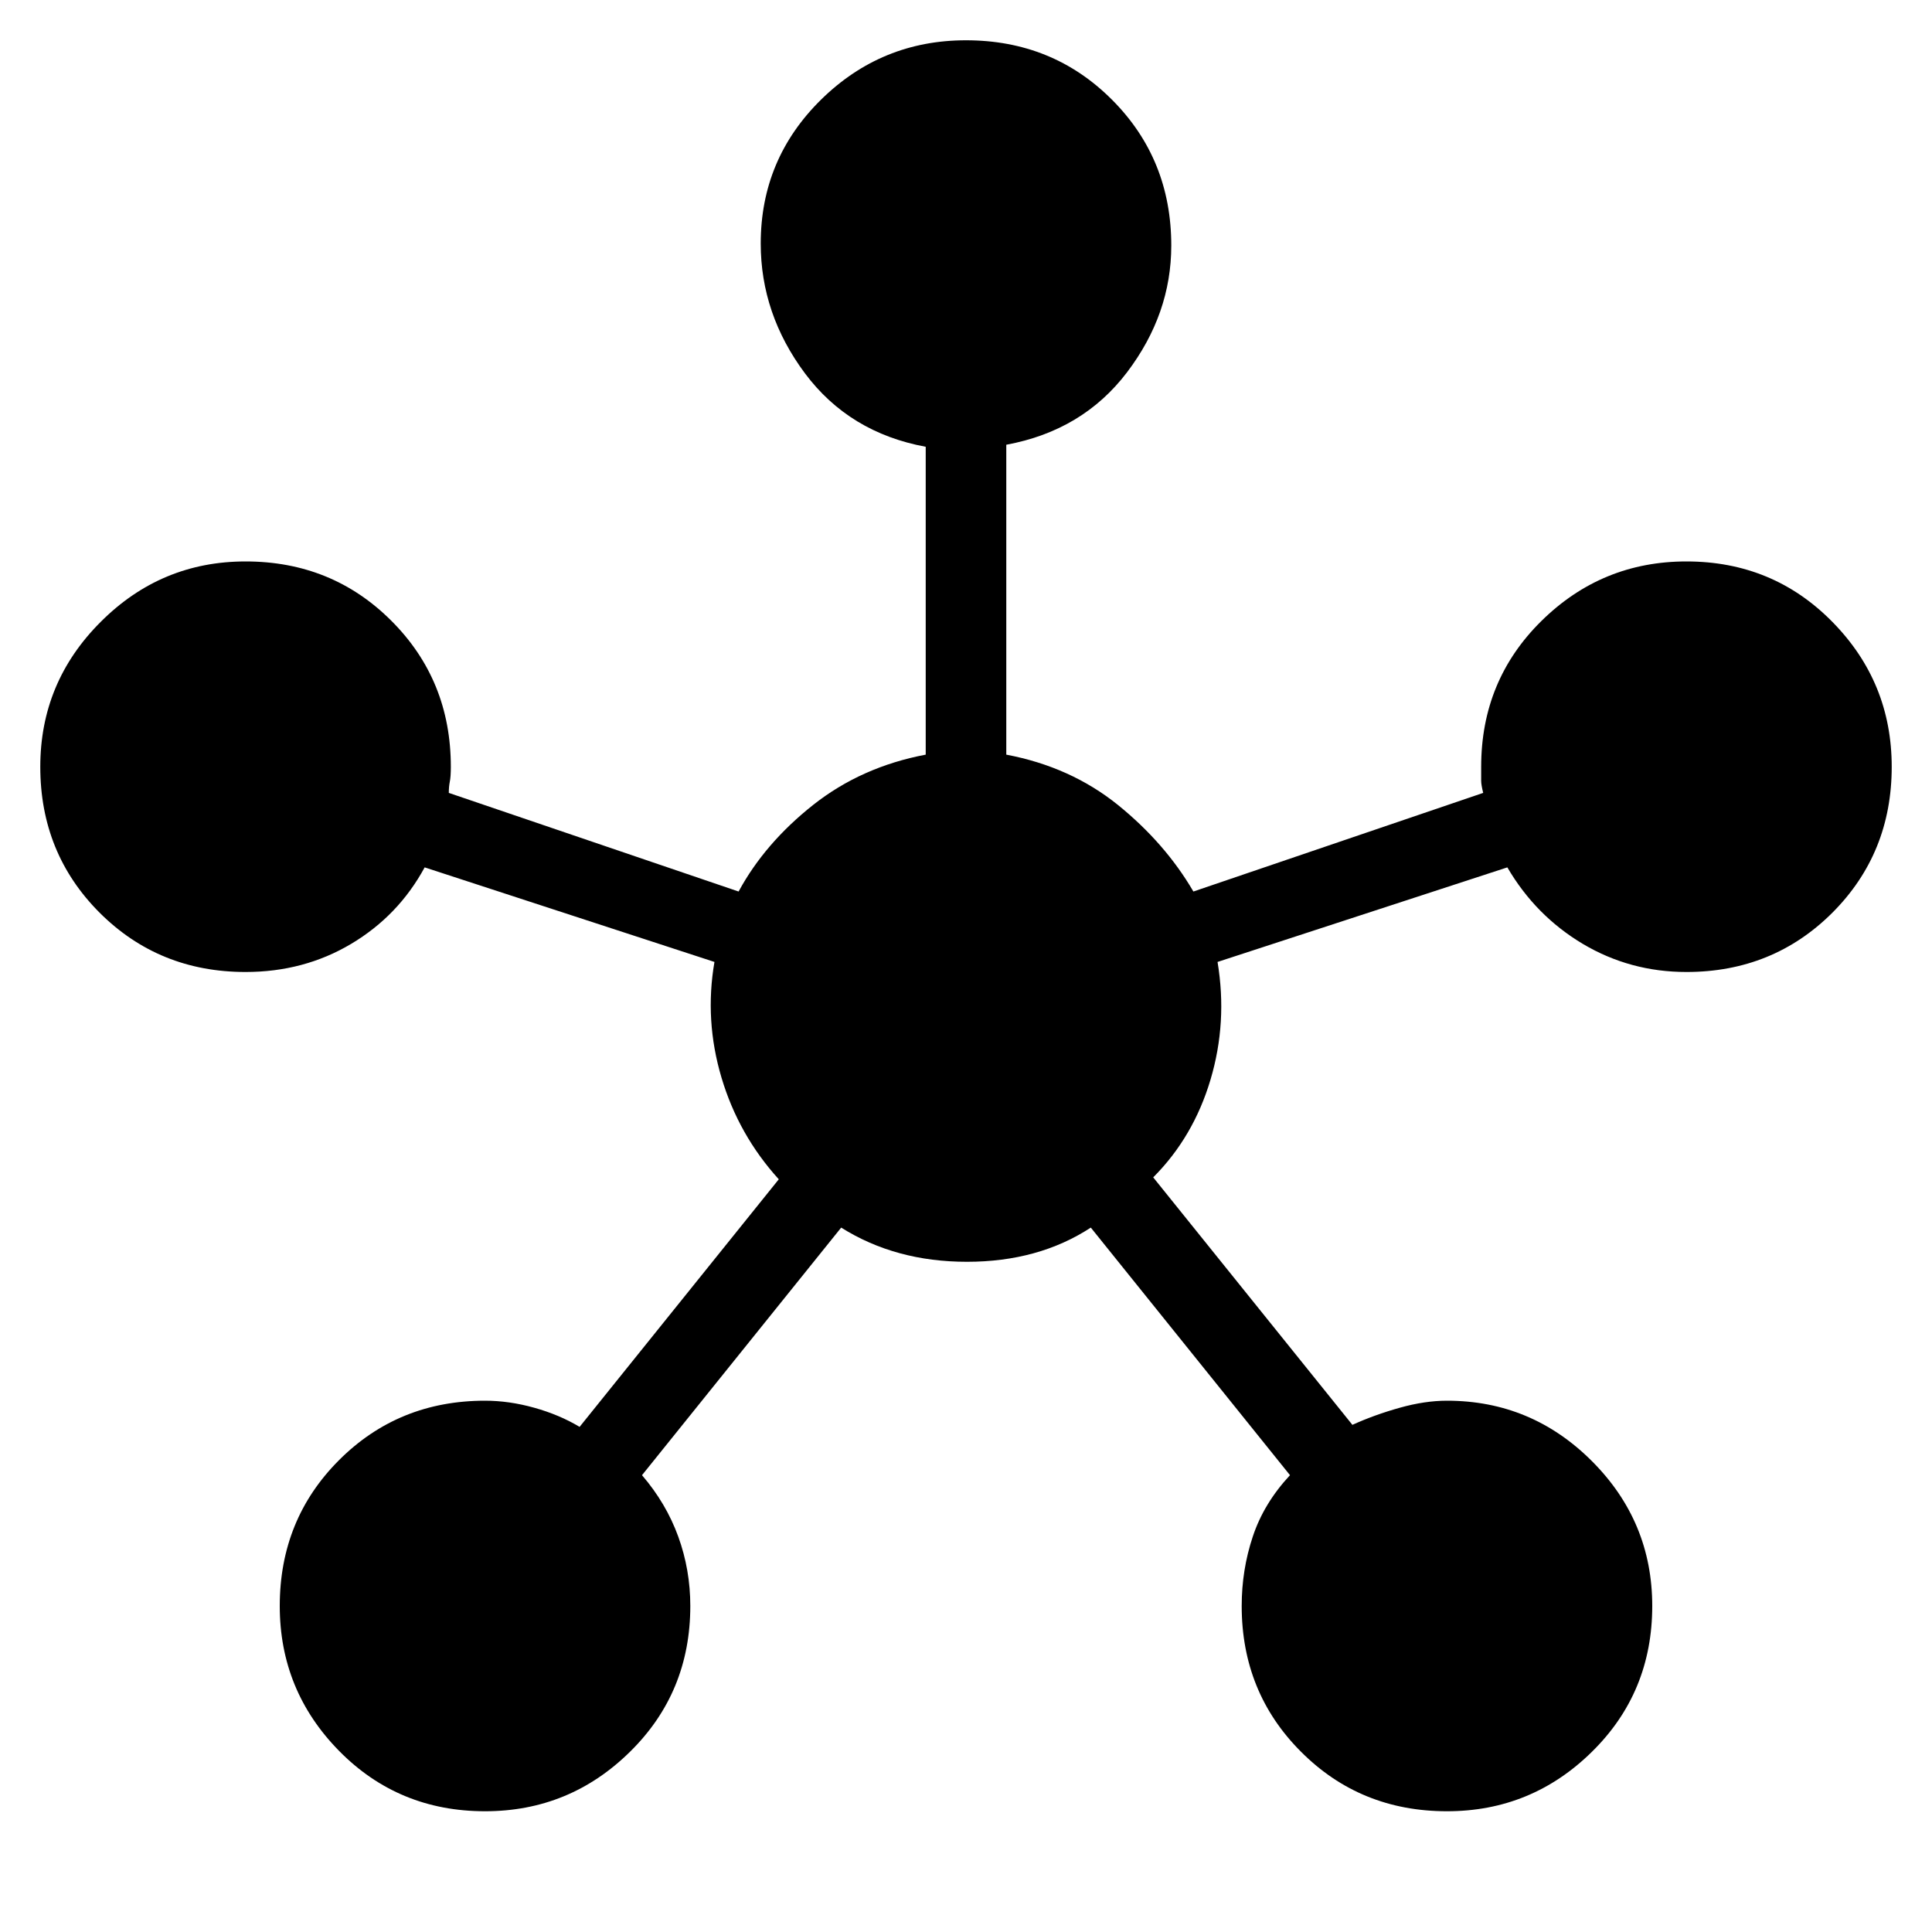
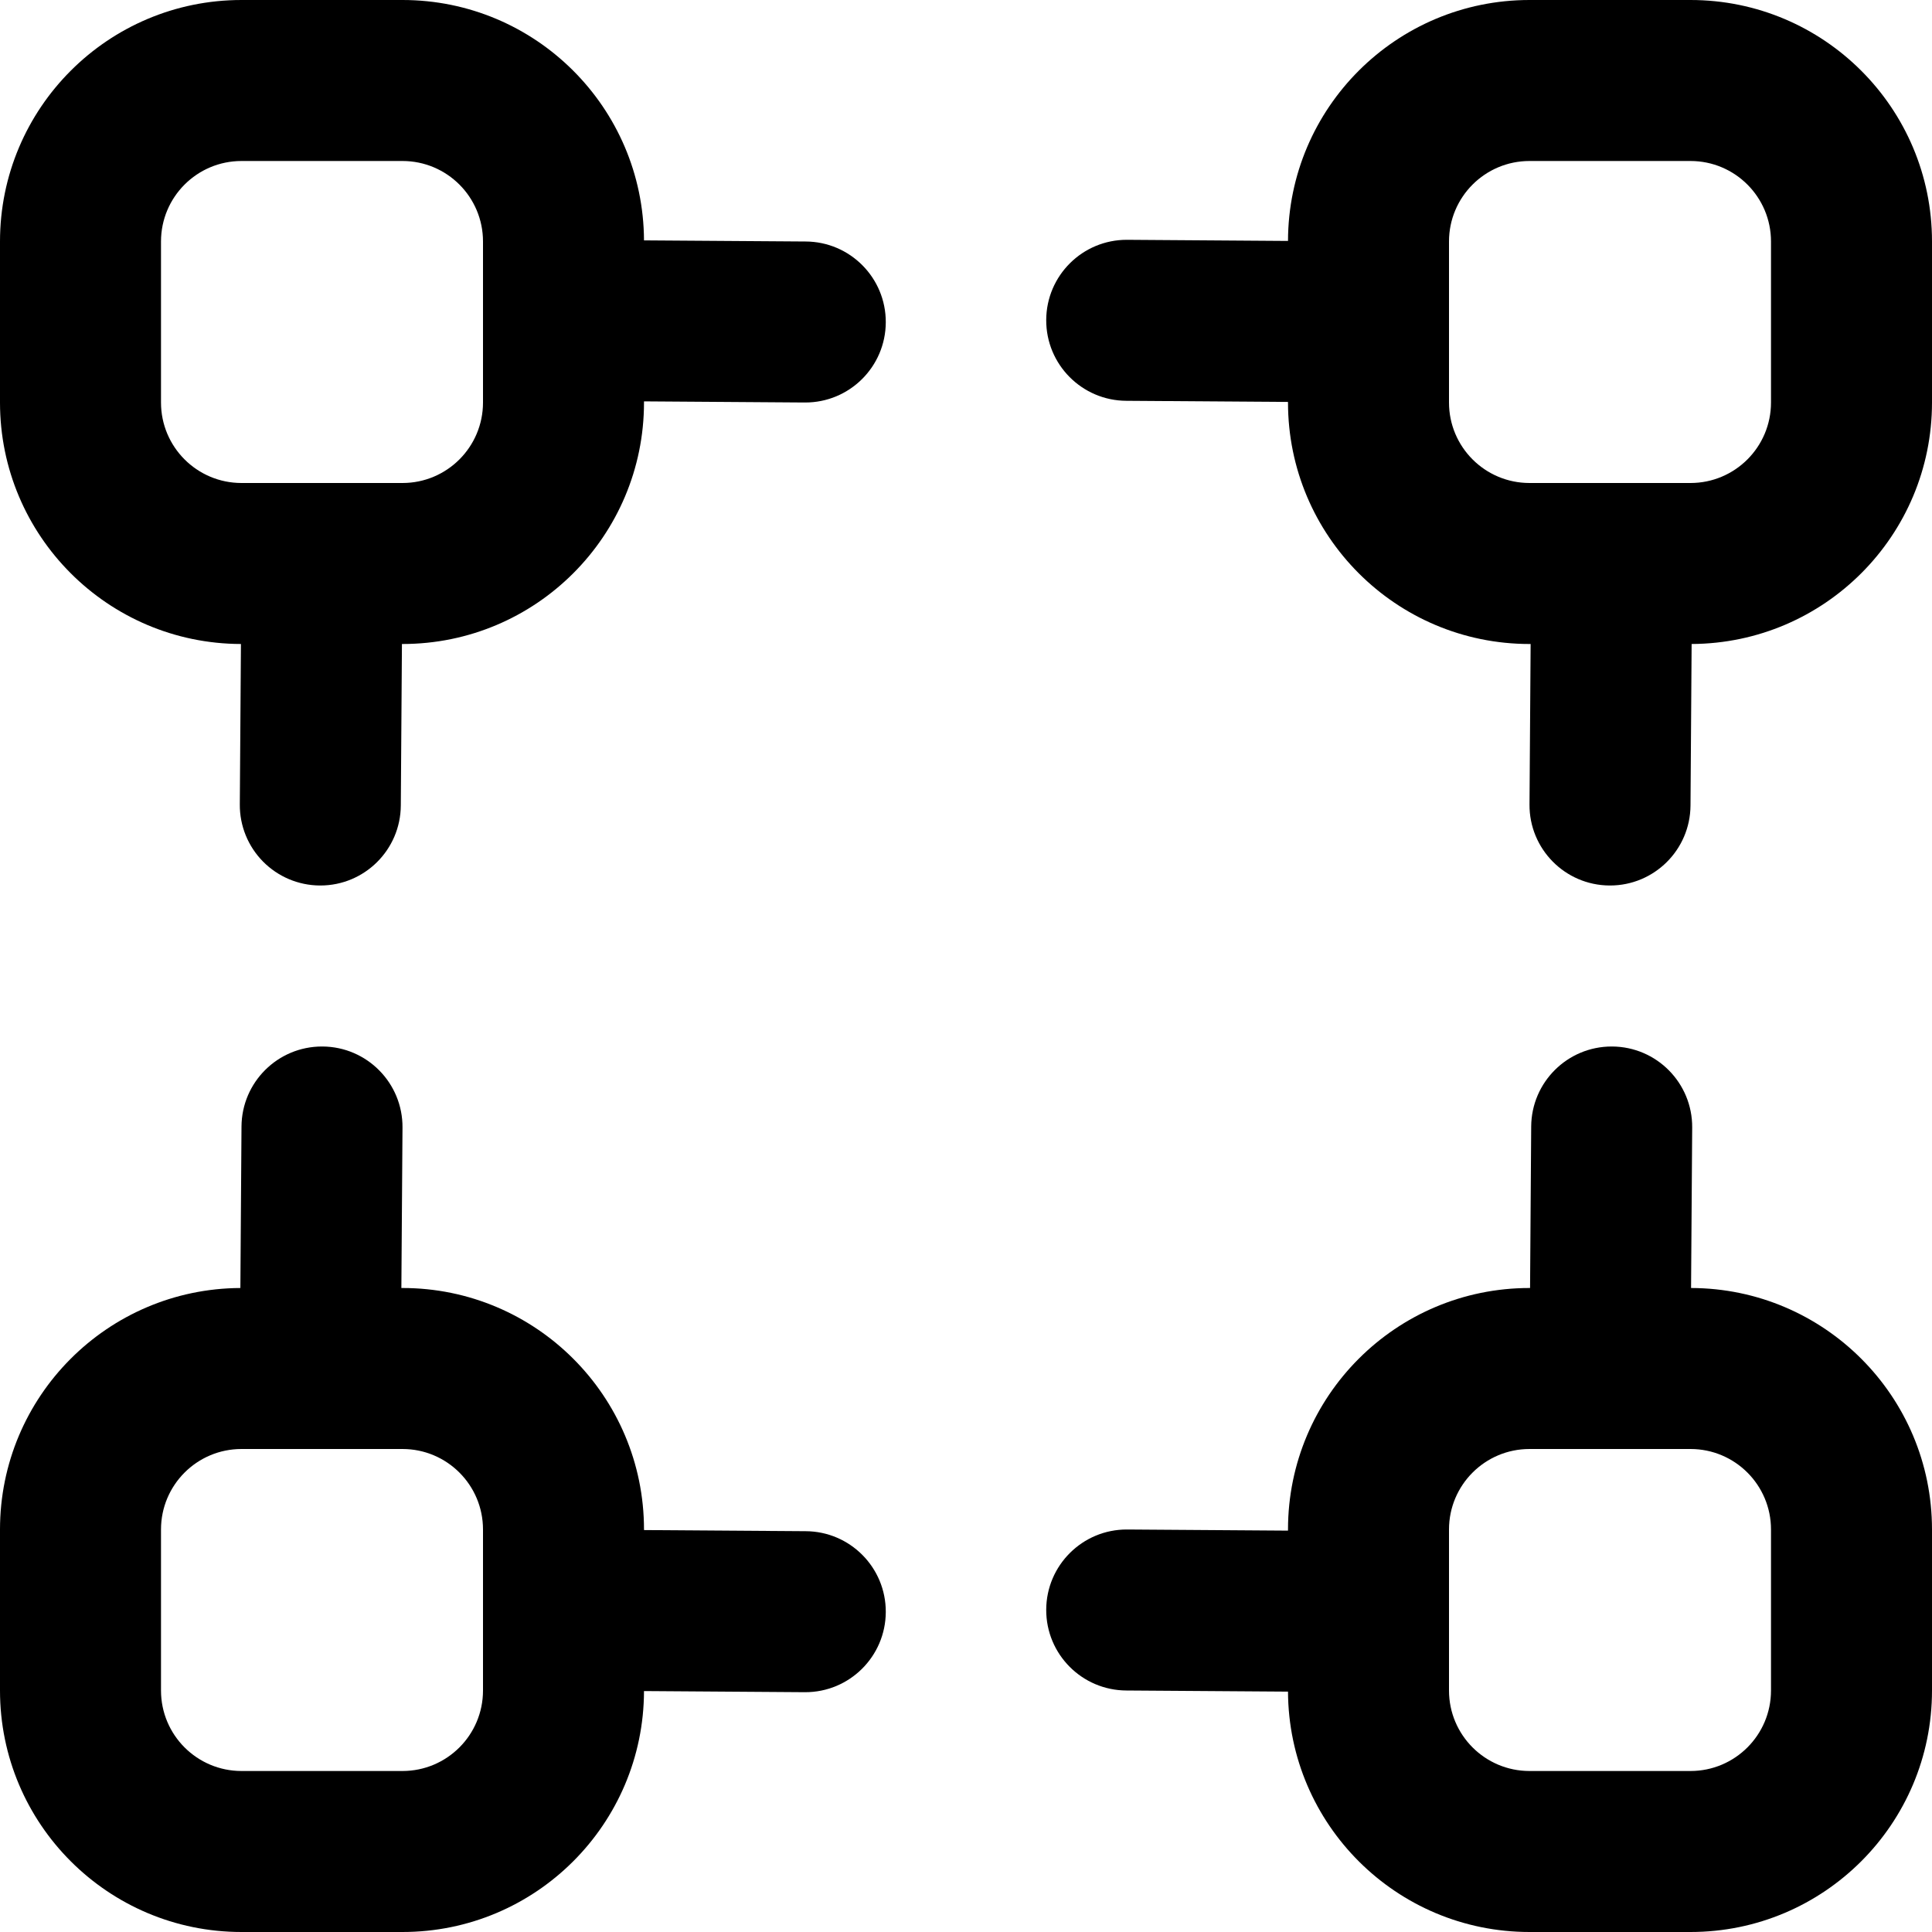
- <svg xmlns="http://www.w3.org/2000/svg" height="20" width="20">
-   <path d="M5.021 18.75Q4.125 18.75 3.51 18.125Q2.896 17.5 2.896 16.625Q2.896 15.729 3.51 15.115Q4.125 14.5 5.021 14.5Q5.271 14.5 5.531 14.573Q5.792 14.646 6 14.771L8.062 12.208Q7.646 11.75 7.469 11.156Q7.292 10.562 7.396 9.958L4.396 8.979Q4.125 9.479 3.635 9.771Q3.146 10.062 2.542 10.062Q1.646 10.062 1.031 9.448Q0.417 8.833 0.417 7.938Q0.417 7.062 1.042 6.438Q1.667 5.812 2.542 5.812Q3.438 5.812 4.052 6.427Q4.667 7.042 4.667 7.938Q4.667 8.042 4.656 8.094Q4.646 8.146 4.646 8.208L7.646 9.229Q7.917 8.729 8.417 8.333Q8.917 7.938 9.583 7.812V4.625Q8.792 4.479 8.333 3.865Q7.875 3.25 7.875 2.521Q7.875 1.646 8.5 1.031Q9.125 0.417 10 0.417Q10.896 0.417 11.51 1.031Q12.125 1.646 12.125 2.542Q12.125 3.25 11.667 3.854Q11.208 4.458 10.417 4.604V7.812Q11.083 7.938 11.573 8.333Q12.062 8.729 12.354 9.229L15.354 8.208Q15.333 8.125 15.333 8.083Q15.333 8.042 15.333 7.938Q15.333 7.042 15.958 6.427Q16.583 5.812 17.458 5.812Q18.354 5.812 18.969 6.438Q19.583 7.062 19.583 7.938Q19.583 8.833 18.969 9.448Q18.354 10.062 17.458 10.062Q16.875 10.062 16.385 9.771Q15.896 9.479 15.604 8.979L12.604 9.958Q12.708 10.583 12.531 11.177Q12.354 11.771 11.938 12.188L14 14.75Q14.229 14.646 14.49 14.573Q14.75 14.5 14.979 14.5Q15.854 14.5 16.479 15.125Q17.104 15.75 17.104 16.625Q17.104 17.521 16.479 18.135Q15.854 18.75 14.979 18.75Q14.083 18.75 13.469 18.135Q12.854 17.521 12.854 16.625Q12.854 16.25 12.969 15.906Q13.083 15.562 13.354 15.271L11.292 12.708Q10.75 13.062 10.01 13.062Q9.271 13.062 8.708 12.708L6.646 15.271Q6.896 15.562 7.021 15.906Q7.146 16.25 7.146 16.625Q7.146 17.521 6.521 18.135Q5.896 18.75 5.021 18.75Z" />
+ <svg xmlns="http://www.w3.org/2000/svg" id="Outline" viewBox="0 0 24 24" width="512" height="512">
+   <path d="M10.007,3,8,2.986A3,3,0,0,0,5,0H3A3,3,0,0,0,0,3V5A3,3,0,0,0,2.993,8L2.979,9.993A1,1,0,0,0,3.973,11h.006a1,1,0,0,0,1-.993L4.993,8H5A3,3,0,0,0,8,5V4.986L9.993,5H10a1,1,0,0,0,.007-2ZM6,5A1,1,0,0,1,5,6H3A1,1,0,0,1,2,5V3A1,1,0,0,1,3,2H5A1,1,0,0,1,6,3Z" />
+   <path d="M21,0H19a3,3,0,0,0-3,2.993l-1.994-.014H14a1,1,0,0,0-.007,2L16,4.993V5a3,3,0,0,0,3,3h.014L19,9.993A1,1,0,0,0,19.993,11H20a1,1,0,0,0,1-.993L21.014,8A3,3,0,0,0,24,5V3A3,3,0,0,0,21,0Zm1,5a1,1,0,0,1-1,1H19a1,1,0,0,1-1-1V3a1,1,0,0,1,1-1h2a1,1,0,0,1,1,1Z" />
+   <path d="M21.007,16l.014-1.994A1,1,0,0,0,20.027,13h-.006a1,1,0,0,0-1,.993L19.007,16H19a3,3,0,0,0-3,3v.014L14.007,19H14a1,1,0,0,0-.007,2L16,21.014A3,3,0,0,0,19,24h2a3,3,0,0,0,3-3V19A3,3,0,0,0,21.007,16ZM22,21a1,1,0,0,1-1,1H19a1,1,0,0,1-1-1V19a1,1,0,0,1,1-1h2a1,1,0,0,1,1,1Z" />
+   <path d="M10.007,19.021,8,19.007V19a3,3,0,0,0-3-3H4.986L5,14.007A1,1,0,0,0,4.007,13H4a1,1,0,0,0-1,.993L2.986,16A3,3,0,0,0,0,19v2a3,3,0,0,0,3,3H5a3,3,0,0,0,3-2.993l1.994.014H10a1,1,0,0,0,.007-2ZM6,21a1,1,0,0,1-1,1H3a1,1,0,0,1-1-1V19a1,1,0,0,1,1-1H5a1,1,0,0,1,1,1Z" />
</svg>
